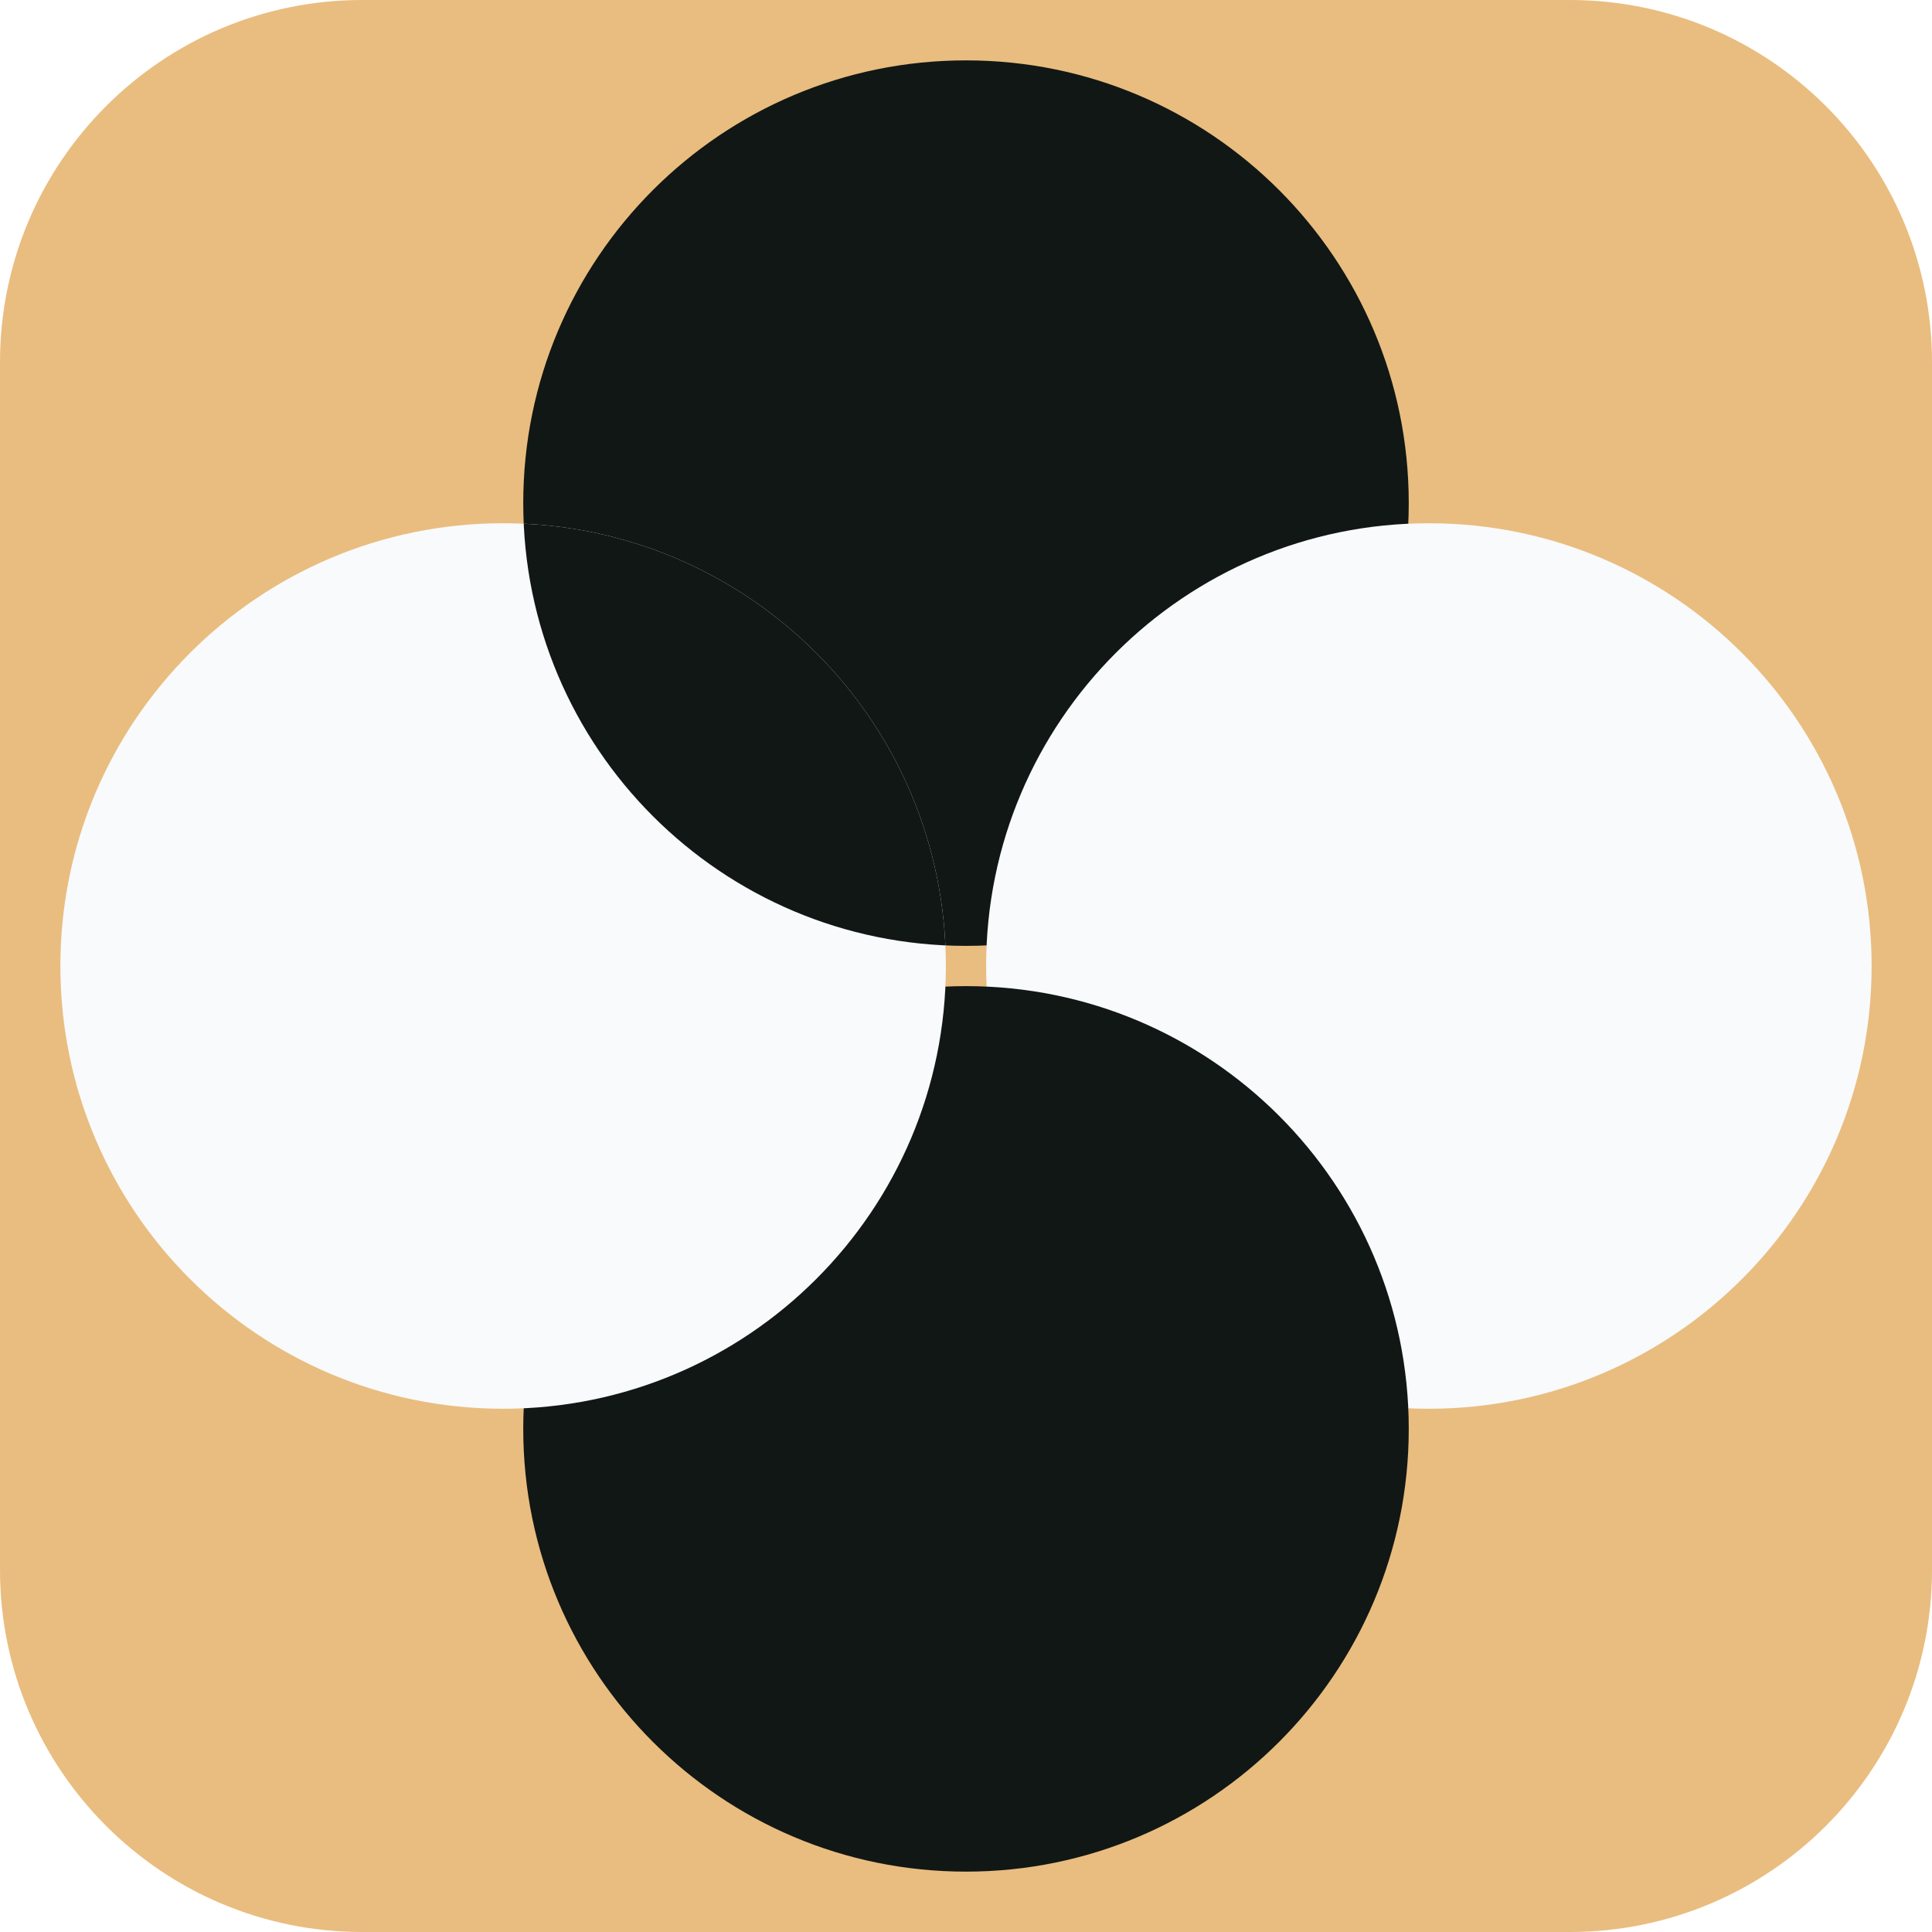
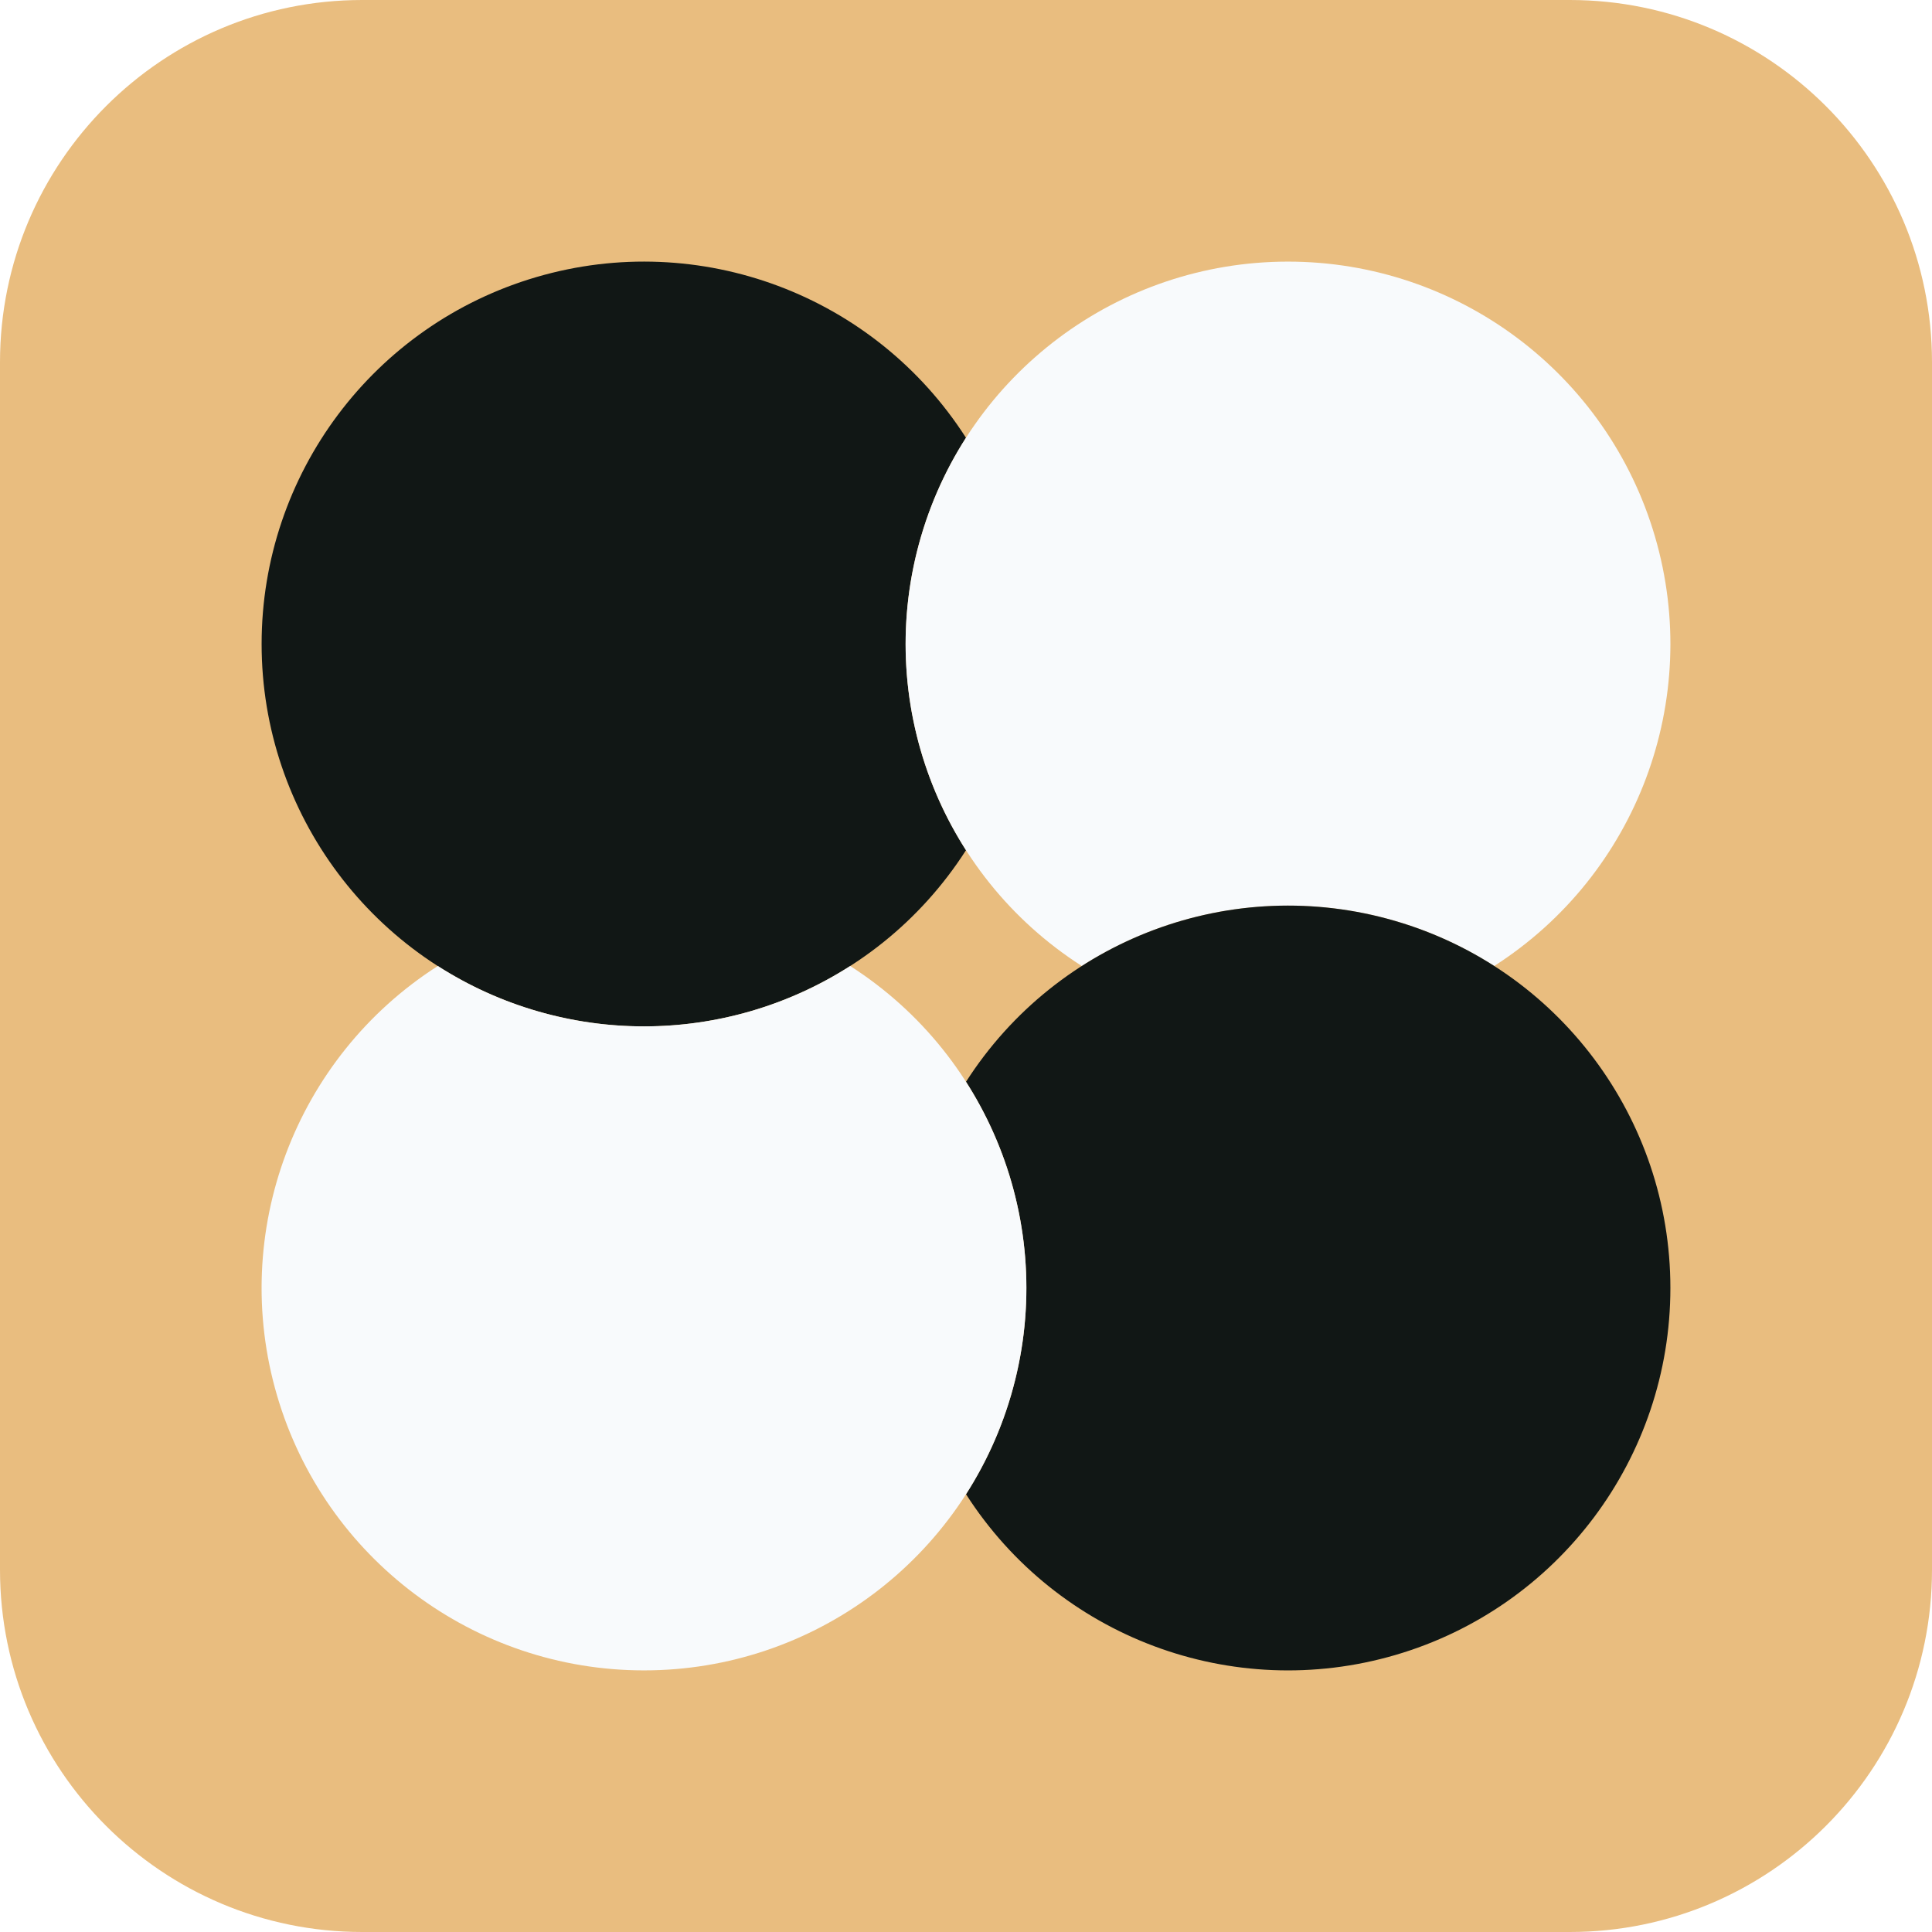
<svg xmlns="http://www.w3.org/2000/svg" viewBox="0 0 48 48" role="img" aria-label="Easy Go">
-   <defs>
-     <clipPath id="logo-loop-clip">
-       <circle cx="12.5" cy="24" r="11" />
-     </clipPath>
-   </defs>
  <rect width="48" height="48" rx="9" fill="#e9bd7f" />
-   <circle cx="24" cy="12.5" r="11" fill="#111715" />
-   <circle cx="35.5" cy="24" r="11" fill="#f8fafc" />
-   <circle cx="24" cy="35.5" r="11" fill="#111715" />
-   <circle cx="12.5" cy="24" r="11" fill="#f8fafc" />
-   <circle cx="24" cy="12.5" r="11" fill="#111715" clip-path="url(#logo-loop-clip)" />
+   <path d="M 24 10.877 A 9.5 9.5 0 1 0 24 21.123 A 9.5 9.5 0 0 1 24 10.877 Z" fill="#111715" />
+   <path d="M 26.877 24 A 9.5 9.5 0 1 1 37.123 24 A 9.5 9.5 0 0 0 26.877 24 Z" fill="#f8fafc" />
+   <path d="M 24 26.877 A 9.5 9.5 0 1 1 24 37.123 A 9.5 9.5 0 0 0 24 26.877 Z" fill="#111715" />
+   <path d="M 10.877 24 A 9.5 9.5 0 1 0 21.123 24 A 9.5 9.5 0 0 1 10.877 24 Z" fill="#f8fafc" />
</svg>
